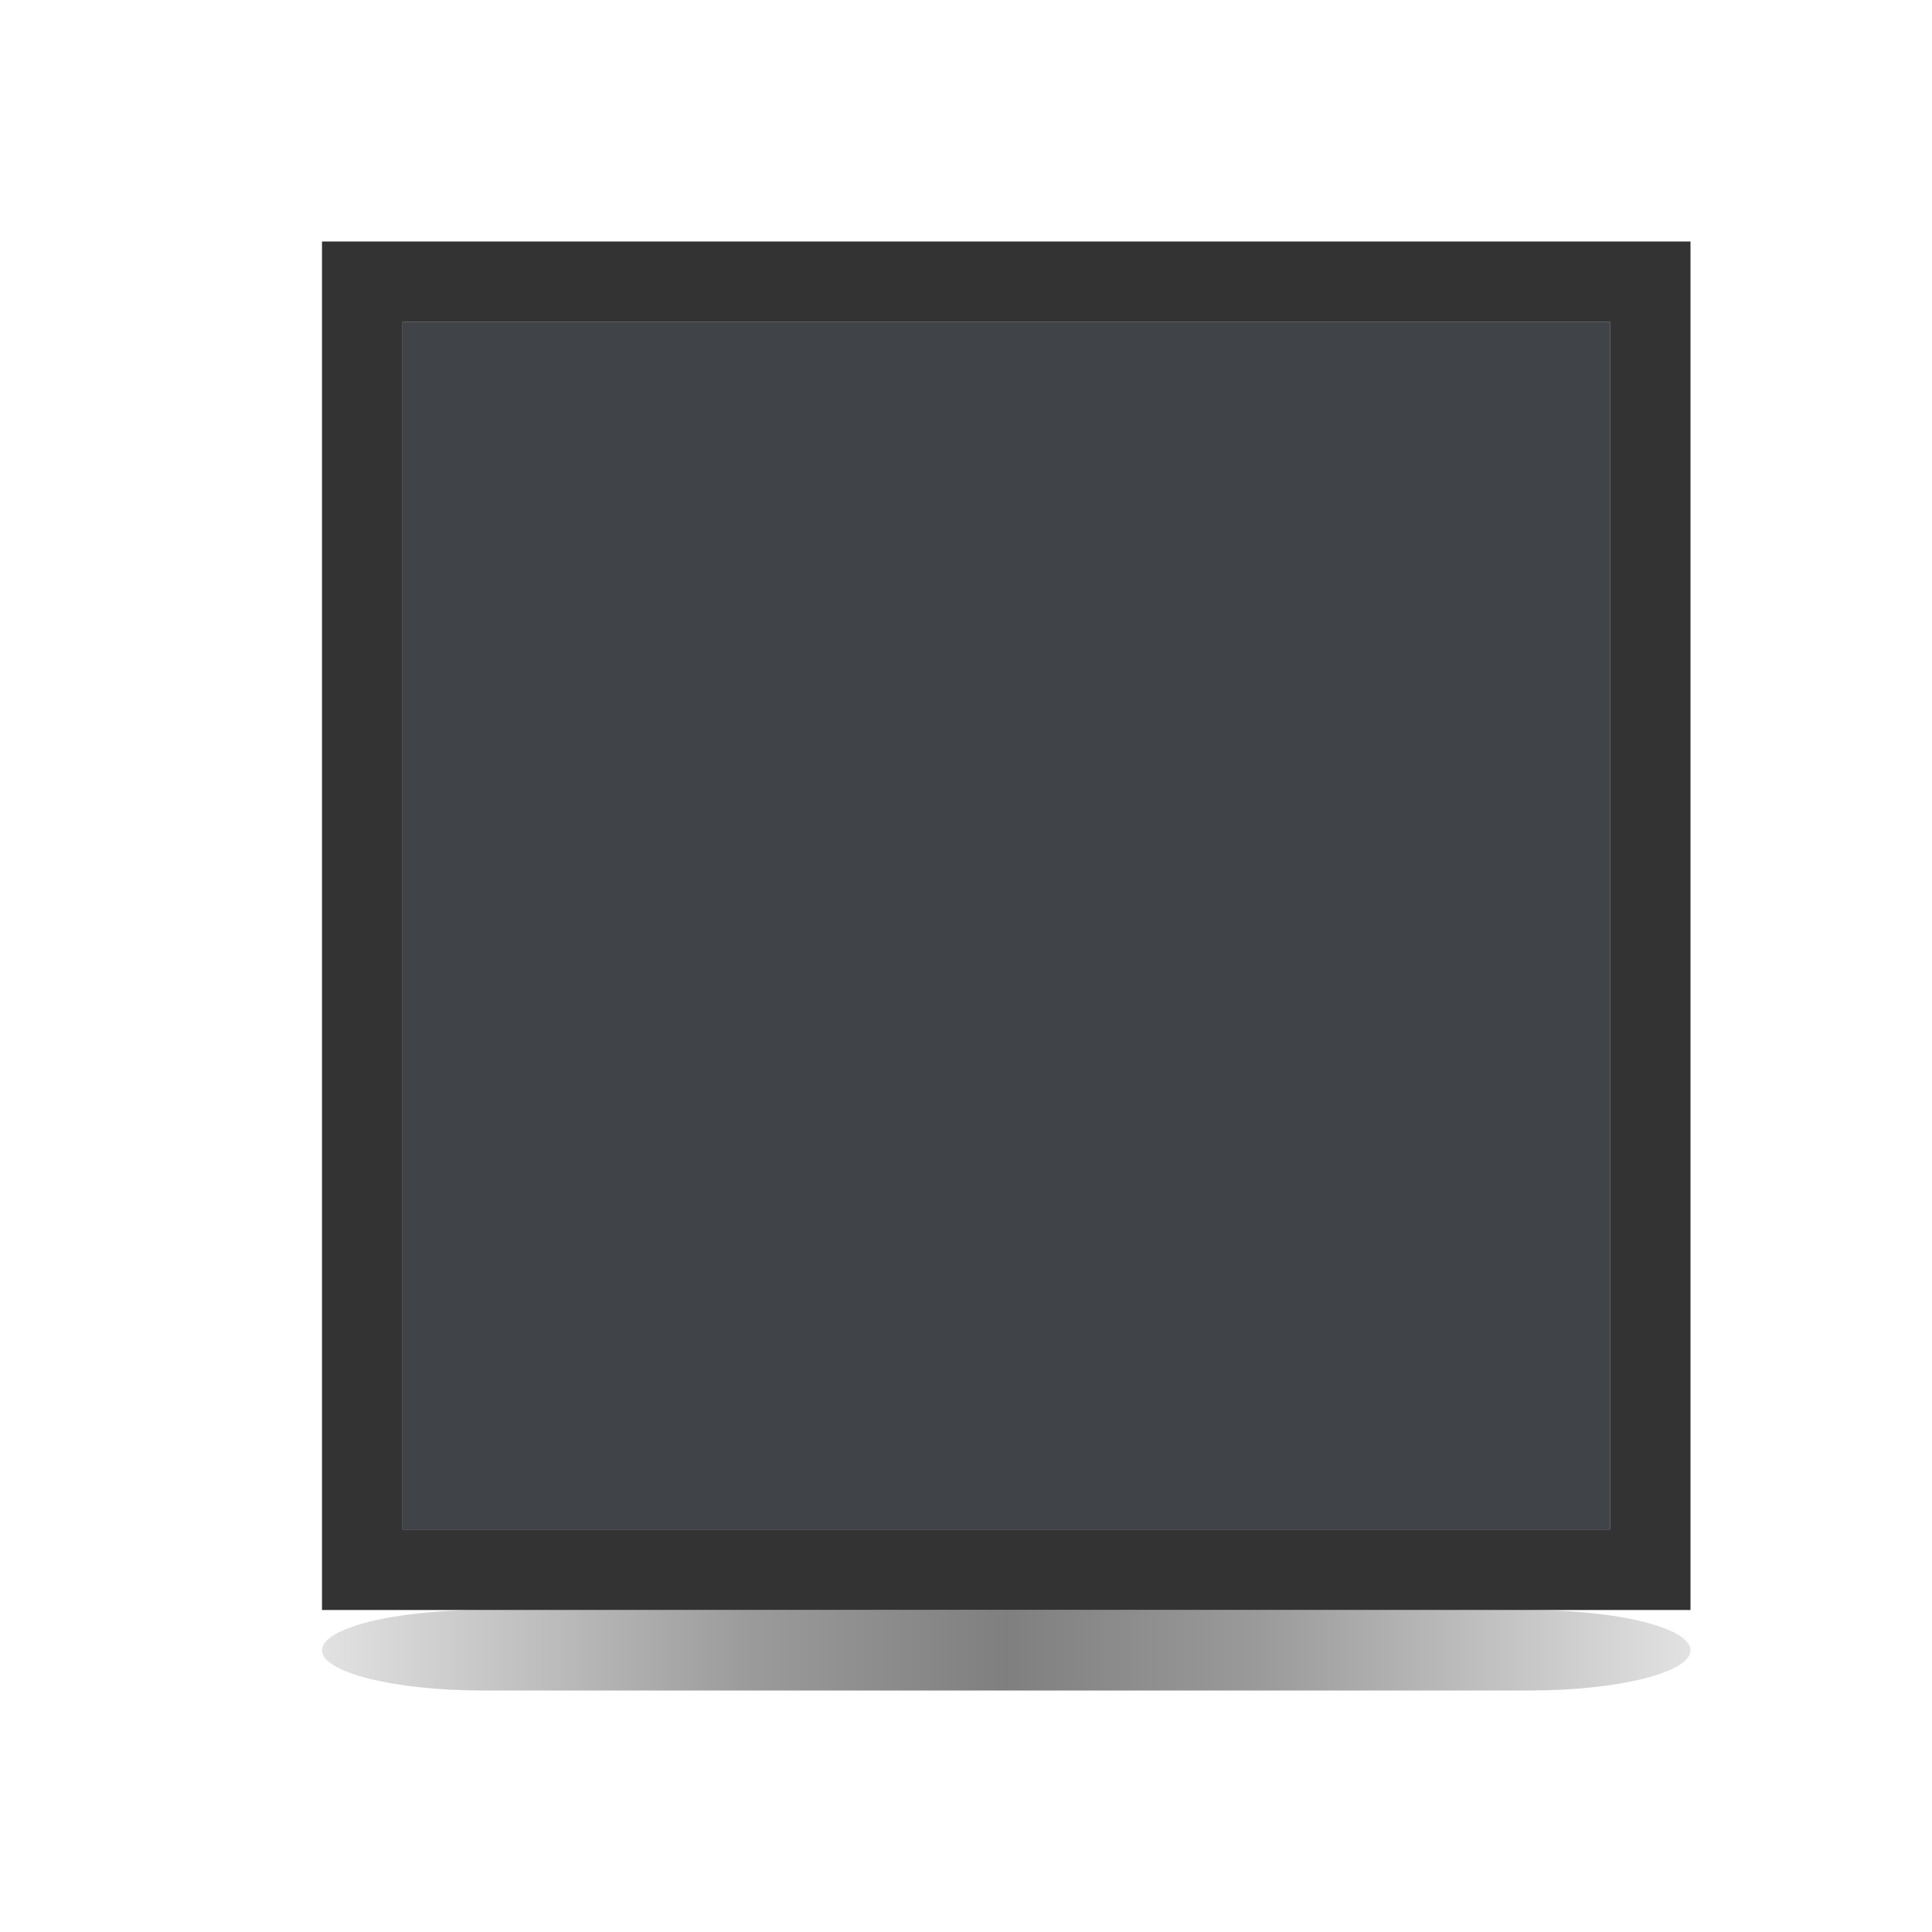
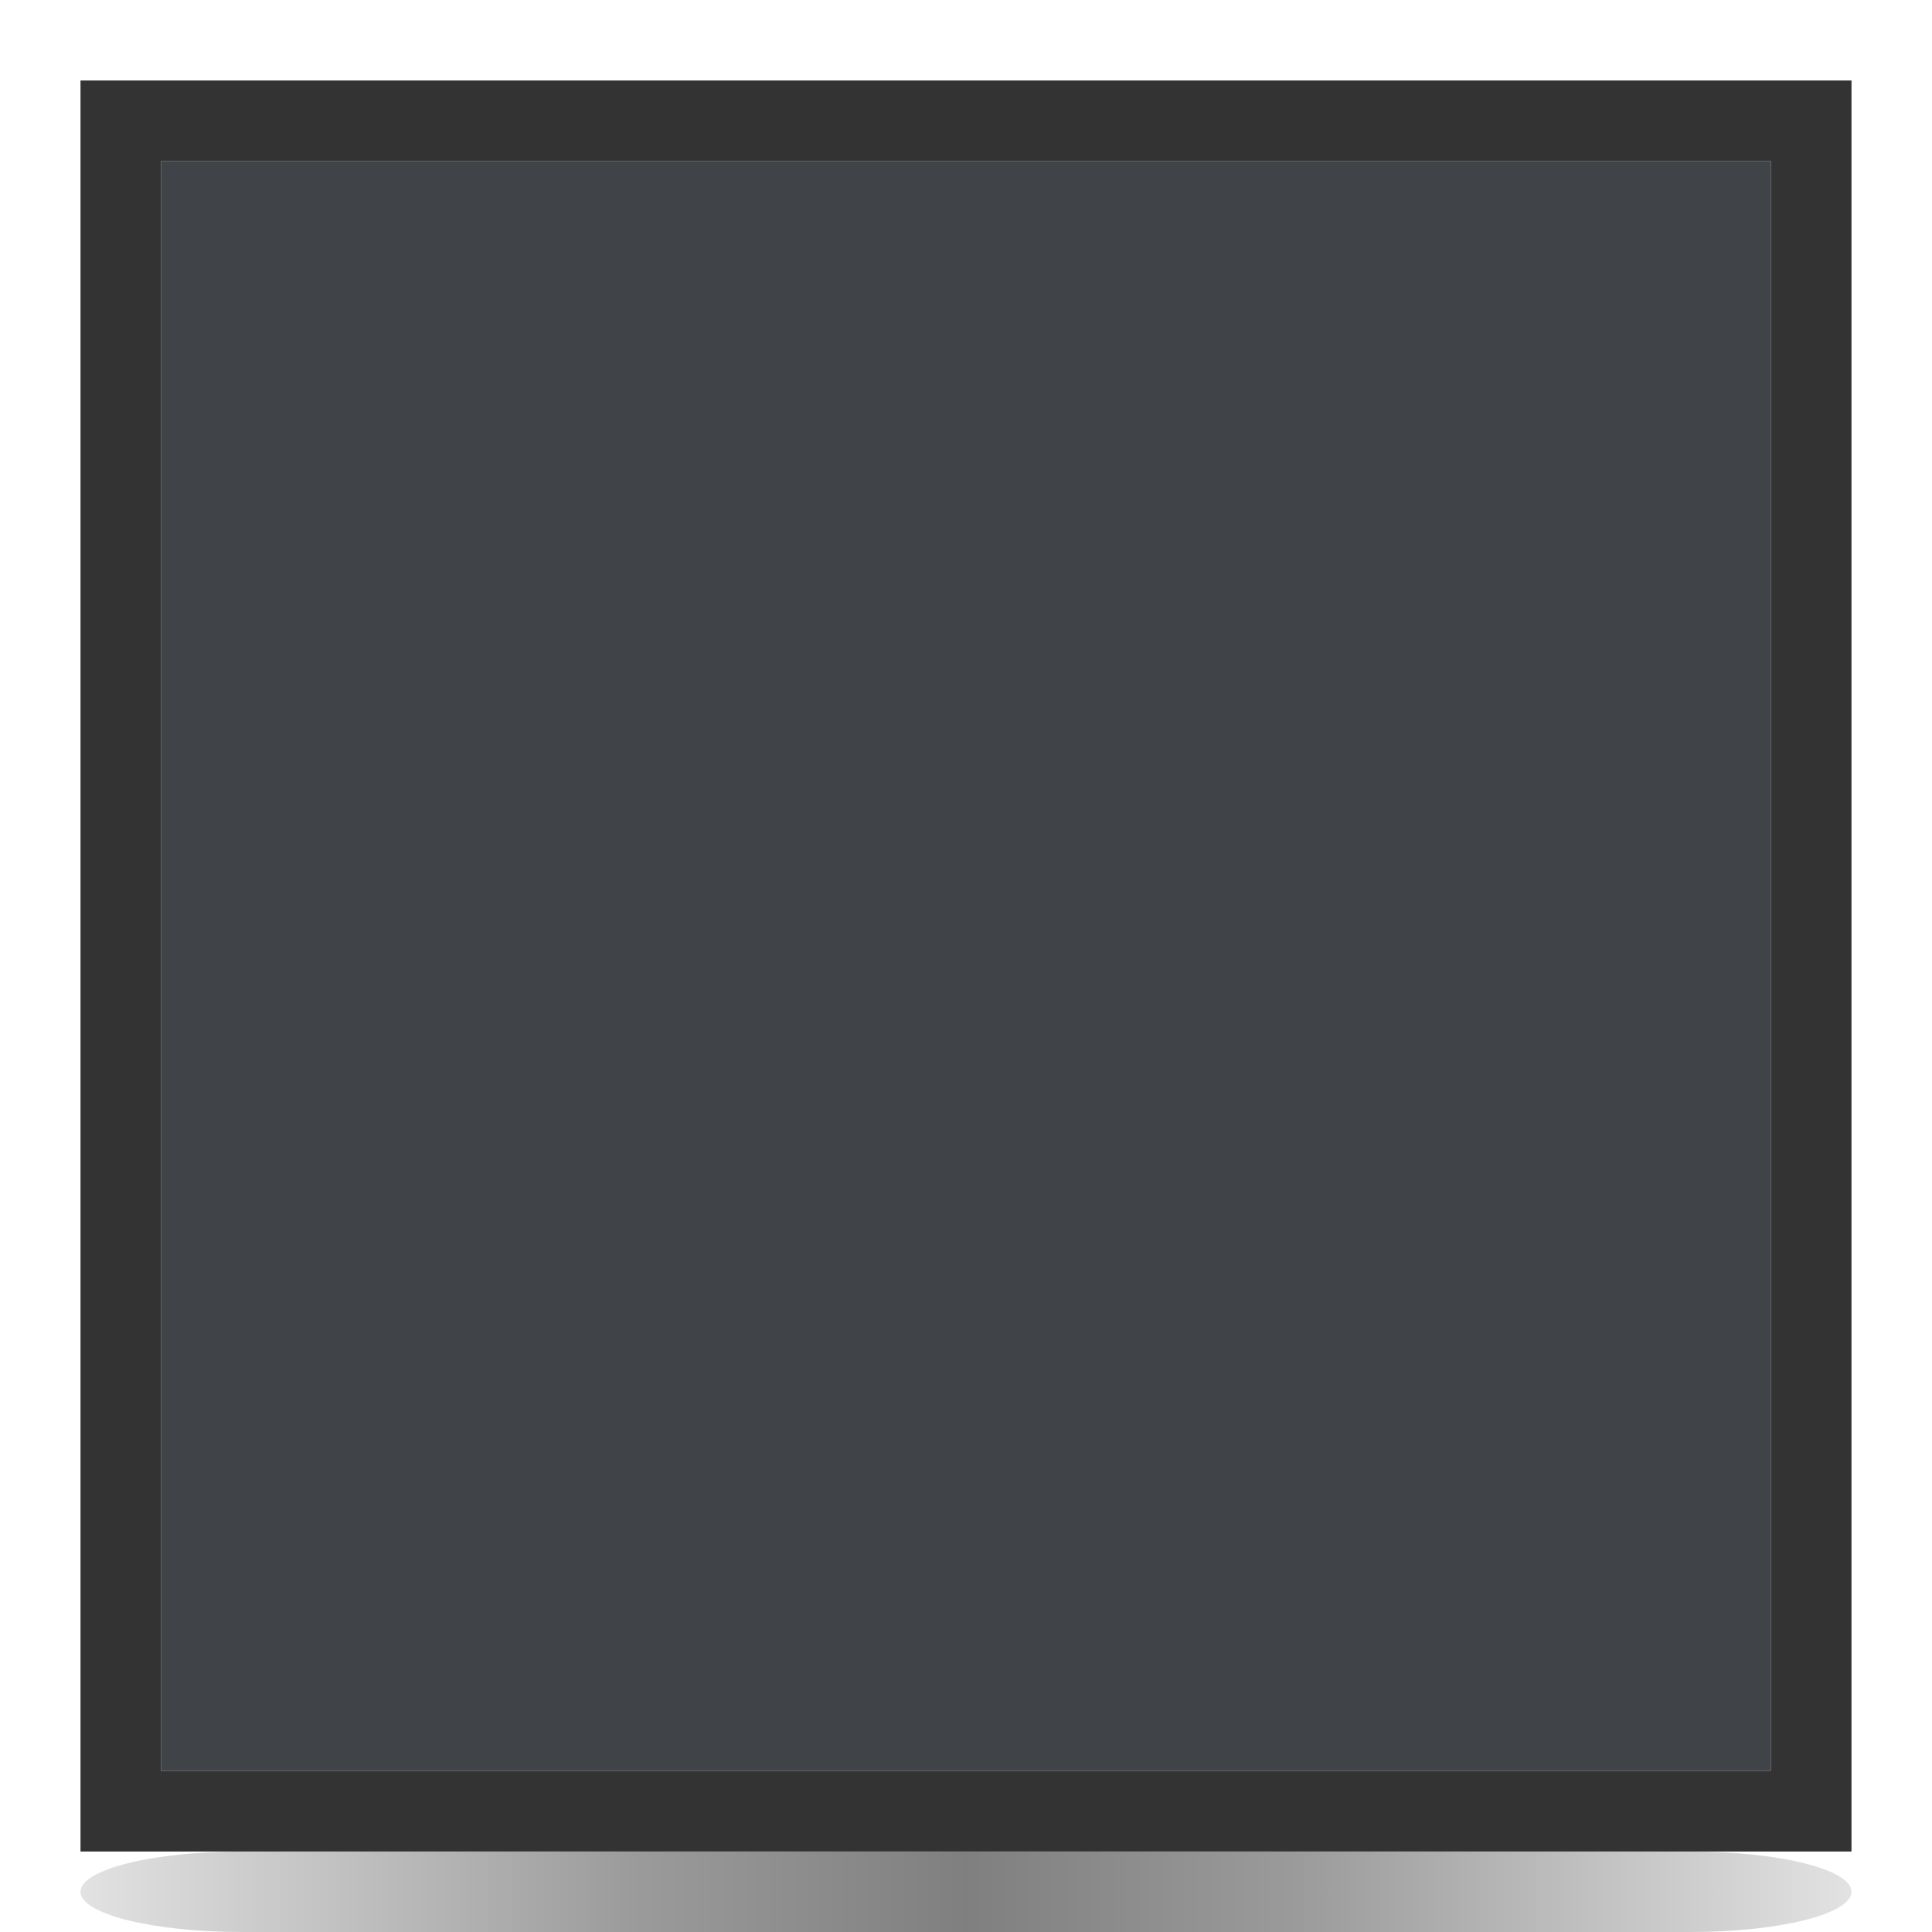
<svg xmlns="http://www.w3.org/2000/svg" xmlns:xlink="http://www.w3.org/1999/xlink" width="24" height="24" id="svg11300" version="1.0" style="display:inline;enable-background:new">
  <defs id="defs3">
-     <linearGradient gradientTransform="matrix(1.0625,0,0,1,-0.2499991,1.5176953e-5)" xlink:href="#linearGradient5235" id="linearGradient5205" x1="2" y1="297" x2="22" y2="297" gradientUnits="userSpaceOnUse" spreadMethod="reflect" />
+     <linearGradient gradientTransform="matrix(1.375,0,0,1,-4.499999,3.000015)" xlink:href="#linearGradient5235" id="linearGradient5205" x1="2" y1="297" x2="22" y2="297" gradientUnits="userSpaceOnUse" spreadMethod="reflect" />
    <linearGradient id="linearGradient5235">
      <stop id="stop5237" offset="0" style="stop-color:#000000;stop-opacity:0;" />
      <stop style="stop-color:#000000;stop-opacity:0.784;" offset="0.35" id="stop5239" />
      <stop style="stop-color:#000000;stop-opacity:1;" offset="0.5" id="stop5241" />
      <stop id="stop5243" offset="0.65" style="stop-color:#000000;stop-opacity:0.784;" />
      <stop id="stop5245" offset="1" style="stop-color:#000000;stop-opacity:0;" />
    </linearGradient>
  </defs>
  <g style="display:inline" id="layer1" transform="translate(0,-276)">
-     <path id="rect5319-7" d="m 4,279 0,17 17,0 0,-17 z m 1,1 15,0 0,15 -15,0 z" style="opacity:0.8;fill:#000000;fill-opacity:1;stroke:none" />
-     <rect style="opacity:0.85;fill:#1e2328;fill-opacity:1;stroke:none" id="rect5315-7-0" width="15" height="15" x="5" y="280" />
-     <rect rx="2" style="display:inline;opacity:0.5;fill:url(#linearGradient5205);fill-opacity:1;stroke:none;enable-background:new" id="rect5197" width="17" height="1" x="4" y="296" ry="2" />
+     <path id="rect5319-7" d="m 1,277 0,22 22,0 0,-22 z m 1,1 20,0 0,20 -20,0 z" style="opacity:0.8;fill:#000000;fill-opacity:1;stroke:none" />
+     <rect style="opacity:0.85;fill:#1e2328;fill-opacity:1;stroke:none" id="rect5315-7-0" width="20" height="20" x="2" y="278" />
+     <rect rx="2" style="display:inline;opacity:0.5;fill:url(#linearGradient5205);fill-opacity:1;stroke:none;enable-background:new" id="rect5197" width="22" height="1" x="1" y="299" ry="2" />
  </g>
</svg>
